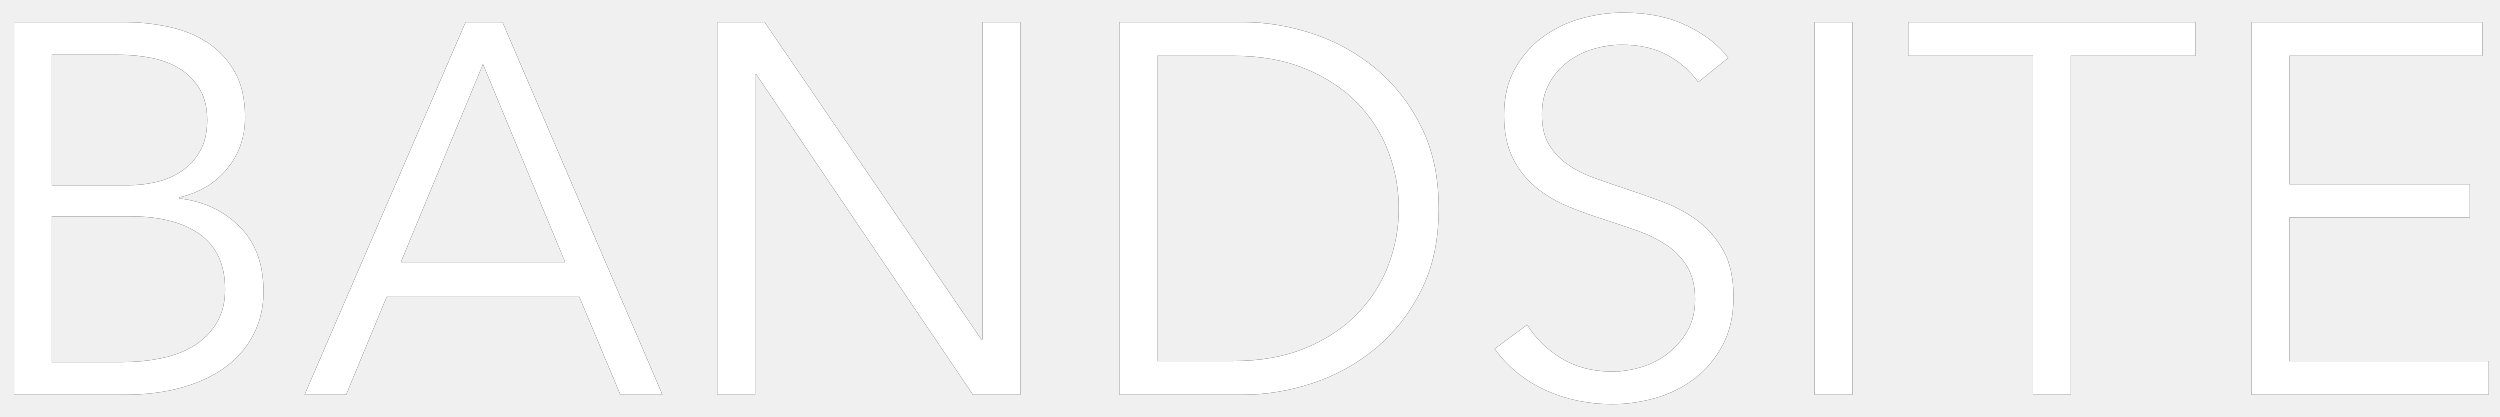
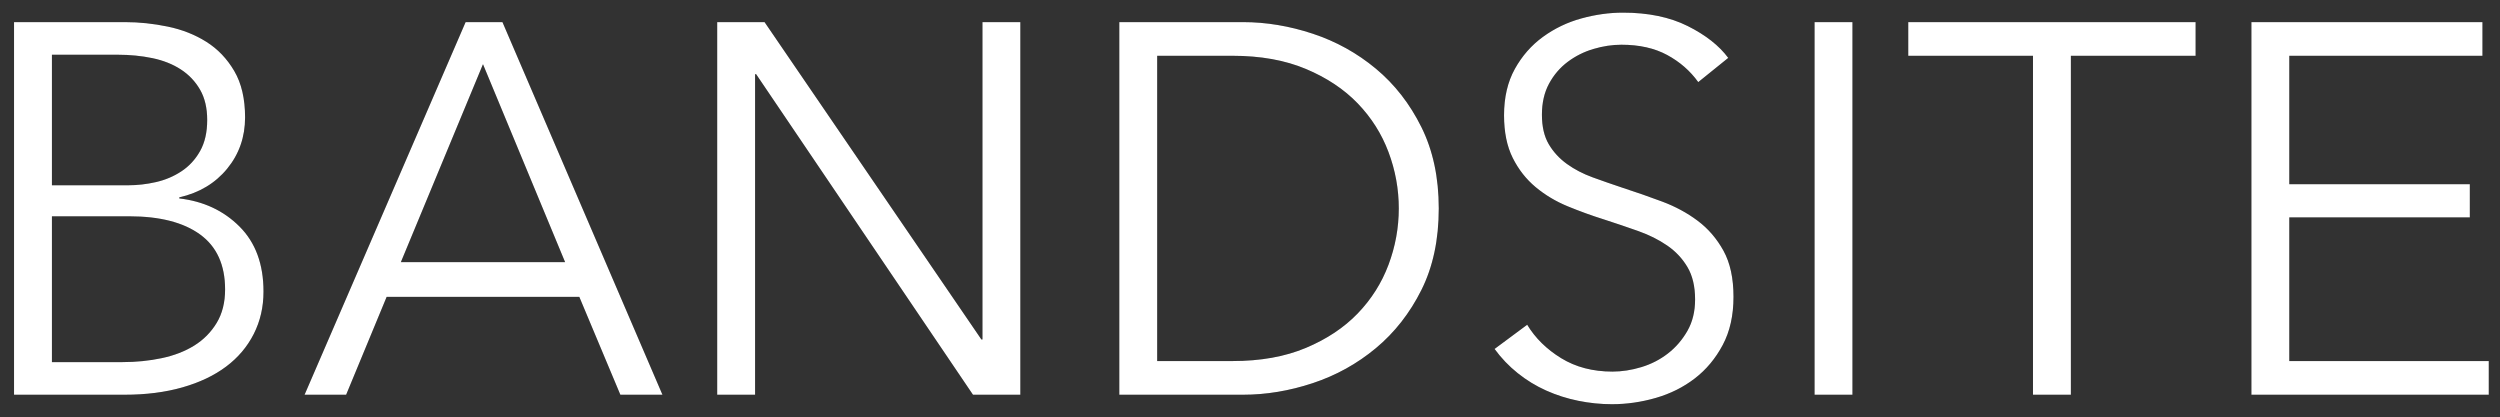
<svg xmlns="http://www.w3.org/2000/svg" xmlns:xlink="http://www.w3.org/1999/xlink" width="114px" height="19px" viewBox="0 0 114 19" version="1.1">
-   <defs>
-     <path d="M0.64,1.008 L5.704,1.008 C6.344,1.008 6.992,1.076 7.648,1.212 C8.304,1.348 8.892,1.58 9.412,1.908 C9.932,2.236 10.356,2.68 10.684,3.24 C11.012,3.8 11.176,4.504 11.176,5.352 C11.176,6.248 10.904,7.028 10.36,7.692 C9.816,8.356 9.088,8.792 8.176,9 L8.176,9.048 C9.28,9.176 10.196,9.604 10.924,10.332 C11.652,11.06 12.016,12.048 12.016,13.296 C12.016,14 11.868,14.644 11.572,15.228 C11.276,15.812 10.856,16.308 10.312,16.716 C9.768,17.124 9.104,17.44 8.32,17.664 C7.536,17.888 6.656,18 5.68,18 L0.64,18 L0.64,1.008 Z M2.368,8.448 L5.848,8.448 C6.264,8.448 6.684,8.4 7.108,8.304 C7.532,8.208 7.92,8.044 8.272,7.812 C8.624,7.58 8.908,7.272 9.124,6.888 C9.34,6.504 9.448,6.032 9.448,5.472 C9.448,4.928 9.34,4.468 9.124,4.092 C8.908,3.716 8.616,3.408 8.248,3.168 C7.88,2.928 7.448,2.756 6.952,2.652 C6.456,2.548 5.928,2.496 5.368,2.496 L2.368,2.496 L2.368,8.448 Z M2.368,16.512 L5.584,16.512 C6.208,16.512 6.804,16.452 7.372,16.332 C7.94,16.212 8.436,16.02 8.86,15.756 C9.284,15.492 9.624,15.148 9.88,14.724 C10.136,14.3 10.264,13.792 10.264,13.2 C10.264,12.08 9.884,11.244 9.124,10.692 C8.364,10.14 7.288,9.864 5.896,9.864 L2.368,9.864 L2.368,16.512 Z M15.784,18 L13.888,18 L21.232,1.008 L22.912,1.008 L30.208,18 L28.288,18 L26.416,13.536 L17.632,13.536 L15.784,18 Z M18.28,11.952 L25.768,11.952 L22.024,2.928 L18.28,11.952 Z M44.752,15.48 L44.8,15.48 L44.8,1.008 L46.528,1.008 L46.528,18 L44.368,18 L34.48,3.384 L34.432,3.384 L34.432,18 L32.704,18 L32.704,1.008 L34.864,1.008 L44.752,15.48 Z M51.04,1.008 L56.68,1.008 C57.736,1.008 58.796,1.184 59.86,1.536 C60.924,1.888 61.884,2.42 62.74,3.132 C63.596,3.844 64.288,4.732 64.816,5.796 C65.344,6.86 65.608,8.096 65.608,9.504 C65.608,10.928 65.344,12.168 64.816,13.224 C64.288,14.28 63.596,15.164 62.74,15.876 C61.884,16.588 60.924,17.12 59.86,17.472 C58.796,17.824 57.736,18 56.68,18 L51.04,18 L51.04,1.008 Z M52.768,16.464 L56.2,16.464 C57.48,16.464 58.596,16.264 59.548,15.864 C60.5,15.464 61.288,14.94 61.912,14.292 C62.536,13.644 63.004,12.904 63.316,12.072 C63.628,11.24 63.784,10.384 63.784,9.504 C63.784,8.624 63.628,7.768 63.316,6.936 C63.004,6.104 62.536,5.364 61.912,4.716 C61.288,4.068 60.5,3.544 59.548,3.144 C58.596,2.744 57.48,2.544 56.2,2.544 L52.768,2.544 L52.768,16.464 Z M77.44,3.744 C77.072,3.232 76.6,2.82 76.024,2.508 C75.448,2.196 74.752,2.04 73.936,2.04 C73.52,2.04 73.096,2.104 72.664,2.232 C72.232,2.36 71.84,2.556 71.488,2.82 C71.136,3.084 70.852,3.416 70.636,3.816 C70.42,4.216 70.312,4.688 70.312,5.232 C70.312,5.776 70.416,6.224 70.624,6.576 C70.832,6.928 71.108,7.228 71.452,7.476 C71.796,7.724 72.188,7.928 72.628,8.088 C73.068,8.248 73.528,8.408 74.008,8.568 C74.6,8.76 75.196,8.968 75.796,9.192 C76.396,9.416 76.936,9.708 77.416,10.068 C77.896,10.428 78.288,10.884 78.592,11.436 C78.896,11.988 79.048,12.688 79.048,13.536 C79.048,14.384 78.884,15.116 78.556,15.732 C78.228,16.348 77.804,16.856 77.284,17.256 C76.764,17.656 76.172,17.952 75.508,18.144 C74.844,18.336 74.176,18.432 73.504,18.432 C72.992,18.432 72.48,18.38 71.968,18.276 C71.456,18.172 70.968,18.016 70.504,17.808 C70.04,17.6 69.608,17.336 69.208,17.016 C68.808,16.696 68.456,16.328 68.152,15.912 L69.64,14.808 C70.008,15.416 70.524,15.924 71.188,16.332 C71.852,16.74 72.632,16.944 73.528,16.944 C73.96,16.944 74.4,16.876 74.848,16.74 C75.296,16.604 75.7,16.396 76.06,16.116 C76.42,15.836 76.716,15.492 76.948,15.084 C77.18,14.676 77.296,14.2 77.296,13.656 C77.296,13.064 77.18,12.572 76.948,12.18 C76.716,11.788 76.408,11.46 76.024,11.196 C75.64,10.932 75.2,10.712 74.704,10.536 C74.208,10.36 73.688,10.184 73.144,10.008 C72.584,9.832 72.032,9.632 71.488,9.408 C70.944,9.184 70.456,8.892 70.024,8.532 C69.592,8.172 69.244,7.728 68.98,7.2 C68.716,6.672 68.584,6.024 68.584,5.256 C68.584,4.44 68.748,3.736 69.076,3.144 C69.404,2.552 69.832,2.064 70.36,1.68 C70.888,1.296 71.472,1.016 72.112,0.84 C72.752,0.664 73.384,0.576 74.008,0.576 C75.16,0.576 76.144,0.78 76.96,1.188 C77.776,1.596 78.392,2.08 78.808,2.64 L77.44,3.744 Z M84.472,18 L82.744,18 L82.744,1.008 L84.472,1.008 L84.472,18 Z M94.432,18 L92.704,18 L92.704,2.544 L87.016,2.544 L87.016,1.008 L100.12,1.008 L100.12,2.544 L94.432,2.544 L94.432,18 Z M104.392,16.464 L113.488,16.464 L113.488,18 L102.664,18 L102.664,1.008 L113.2,1.008 L113.2,2.544 L104.392,2.544 L104.392,8.4 L112.624,8.4 L112.624,9.912 L104.392,9.912 L104.392,16.464 Z" id="path-1" />
-   </defs>
-   <g id="Page-1" stroke="none" stroke-width="1" fill="none" fill-rule="evenodd">
-     <g id="BANDSITE">
-       <use fill="#000000" xlink:href="#path-1" />
-       <use fill="#FFFFFF" xlink:href="#path-1" />
+   <a xlink:href="../../index.html" target="_top">
+     <defs>
+       <path d="M0.64,1.008 L5.704,1.008 C6.344,1.008 6.992,1.076 7.648,1.212 C8.304,1.348 8.892,1.58 9.412,1.908 C9.932,2.236 10.356,2.68 10.684,3.24 C11.012,3.8 11.176,4.504 11.176,5.352 C11.176,6.248 10.904,7.028 10.36,7.692 C9.816,8.356 9.088,8.792 8.176,9 L8.176,9.048 C9.28,9.176 10.196,9.604 10.924,10.332 C11.652,11.06 12.016,12.048 12.016,13.296 C12.016,14 11.868,14.644 11.572,15.228 C11.276,15.812 10.856,16.308 10.312,16.716 C9.768,17.124 9.104,17.44 8.32,17.664 C7.536,17.888 6.656,18 5.68,18 L0.64,18 L0.64,1.008 Z M2.368,8.448 L5.848,8.448 C6.264,8.448 6.684,8.4 7.108,8.304 C7.532,8.208 7.92,8.044 8.272,7.812 C8.624,7.58 8.908,7.272 9.124,6.888 C9.34,6.504 9.448,6.032 9.448,5.472 C9.448,4.928 9.34,4.468 9.124,4.092 C8.908,3.716 8.616,3.408 8.248,3.168 C7.88,2.928 7.448,2.756 6.952,2.652 C6.456,2.548 5.928,2.496 5.368,2.496 L2.368,2.496 L2.368,8.448 Z M2.368,16.512 L5.584,16.512 C6.208,16.512 6.804,16.452 7.372,16.332 C7.94,16.212 8.436,16.02 8.86,15.756 C9.284,15.492 9.624,15.148 9.88,14.724 C10.136,14.3 10.264,13.792 10.264,13.2 C10.264,12.08 9.884,11.244 9.124,10.692 C8.364,10.14 7.288,9.864 5.896,9.864 L2.368,9.864 L2.368,16.512 Z M15.784,18 L13.888,18 L21.232,1.008 L22.912,1.008 L30.208,18 L28.288,18 L26.416,13.536 L17.632,13.536 L15.784,18 Z M18.28,11.952 L25.768,11.952 L22.024,2.928 L18.28,11.952 Z M44.752,15.48 L44.8,15.48 L44.8,1.008 L46.528,1.008 L46.528,18 L44.368,18 L34.48,3.384 L34.432,3.384 L34.432,18 L32.704,18 L32.704,1.008 L34.864,1.008 L44.752,15.48 Z M51.04,1.008 L56.68,1.008 C57.736,1.008 58.796,1.184 59.86,1.536 C60.924,1.888 61.884,2.42 62.74,3.132 C63.596,3.844 64.288,4.732 64.816,5.796 C65.344,6.86 65.608,8.096 65.608,9.504 C65.608,10.928 65.344,12.168 64.816,13.224 C64.288,14.28 63.596,15.164 62.74,15.876 C61.884,16.588 60.924,17.12 59.86,17.472 C58.796,17.824 57.736,18 56.68,18 L51.04,18 L51.04,1.008 Z M52.768,16.464 L56.2,16.464 C57.48,16.464 58.596,16.264 59.548,15.864 C60.5,15.464 61.288,14.94 61.912,14.292 C62.536,13.644 63.004,12.904 63.316,12.072 C63.628,11.24 63.784,10.384 63.784,9.504 C63.784,8.624 63.628,7.768 63.316,6.936 C63.004,6.104 62.536,5.364 61.912,4.716 C61.288,4.068 60.5,3.544 59.548,3.144 C58.596,2.744 57.48,2.544 56.2,2.544 L52.768,2.544 L52.768,16.464 Z M77.44,3.744 C77.072,3.232 76.6,2.82 76.024,2.508 C75.448,2.196 74.752,2.04 73.936,2.04 C73.52,2.04 73.096,2.104 72.664,2.232 C72.232,2.36 71.84,2.556 71.488,2.82 C71.136,3.084 70.852,3.416 70.636,3.816 C70.42,4.216 70.312,4.688 70.312,5.232 C70.312,5.776 70.416,6.224 70.624,6.576 C70.832,6.928 71.108,7.228 71.452,7.476 C71.796,7.724 72.188,7.928 72.628,8.088 C73.068,8.248 73.528,8.408 74.008,8.568 C74.6,8.76 75.196,8.968 75.796,9.192 C76.396,9.416 76.936,9.708 77.416,10.068 C77.896,10.428 78.288,10.884 78.592,11.436 C78.896,11.988 79.048,12.688 79.048,13.536 C79.048,14.384 78.884,15.116 78.556,15.732 C78.228,16.348 77.804,16.856 77.284,17.256 C76.764,17.656 76.172,17.952 75.508,18.144 C74.844,18.336 74.176,18.432 73.504,18.432 C72.992,18.432 72.48,18.38 71.968,18.276 C71.456,18.172 70.968,18.016 70.504,17.808 C70.04,17.6 69.608,17.336 69.208,17.016 C68.808,16.696 68.456,16.328 68.152,15.912 L69.64,14.808 C70.008,15.416 70.524,15.924 71.188,16.332 C71.852,16.74 72.632,16.944 73.528,16.944 C73.96,16.944 74.4,16.876 74.848,16.74 C75.296,16.604 75.7,16.396 76.06,16.116 C76.42,15.836 76.716,15.492 76.948,15.084 C77.18,14.676 77.296,14.2 77.296,13.656 C77.296,13.064 77.18,12.572 76.948,12.18 C76.716,11.788 76.408,11.46 76.024,11.196 C75.64,10.932 75.2,10.712 74.704,10.536 C74.208,10.36 73.688,10.184 73.144,10.008 C72.584,9.832 72.032,9.632 71.488,9.408 C70.944,9.184 70.456,8.892 70.024,8.532 C69.592,8.172 69.244,7.728 68.98,7.2 C68.716,6.672 68.584,6.024 68.584,5.256 C68.584,4.44 68.748,3.736 69.076,3.144 C69.404,2.552 69.832,2.064 70.36,1.68 C70.888,1.296 71.472,1.016 72.112,0.84 C72.752,0.664 73.384,0.576 74.008,0.576 C75.16,0.576 76.144,0.78 76.96,1.188 C77.776,1.596 78.392,2.08 78.808,2.64 L77.44,3.744 Z M84.472,18 L82.744,18 L82.744,1.008 L84.472,1.008 L84.472,18 Z M94.432,18 L92.704,18 L92.704,2.544 L87.016,2.544 L87.016,1.008 L100.12,1.008 L100.12,2.544 L94.432,2.544 L94.432,18 Z M104.392,16.464 L113.488,16.464 L113.488,18 L102.664,18 L102.664,1.008 L113.2,1.008 L113.2,2.544 L104.392,2.544 L104.392,8.4 L112.624,8.4 L112.624,9.912 L104.392,9.912 L104.392,16.464 Z" id="path-1" />
+     </defs>
+     <g id="Page-1" stroke="none" stroke-width="1" fill="none" fill-rule="evenodd">
+       <g id="BANDSITE">
+         <rect x="0" y="0" width="120" height="120" fill="#323232" />
+         <use fill="#000000" xlink:href="#path-1" />
+         <use fill="#FFFFFF" xlink:href="#path-1" />
+       </g>
    </g>
-   </g>
+   </a>
</svg>
